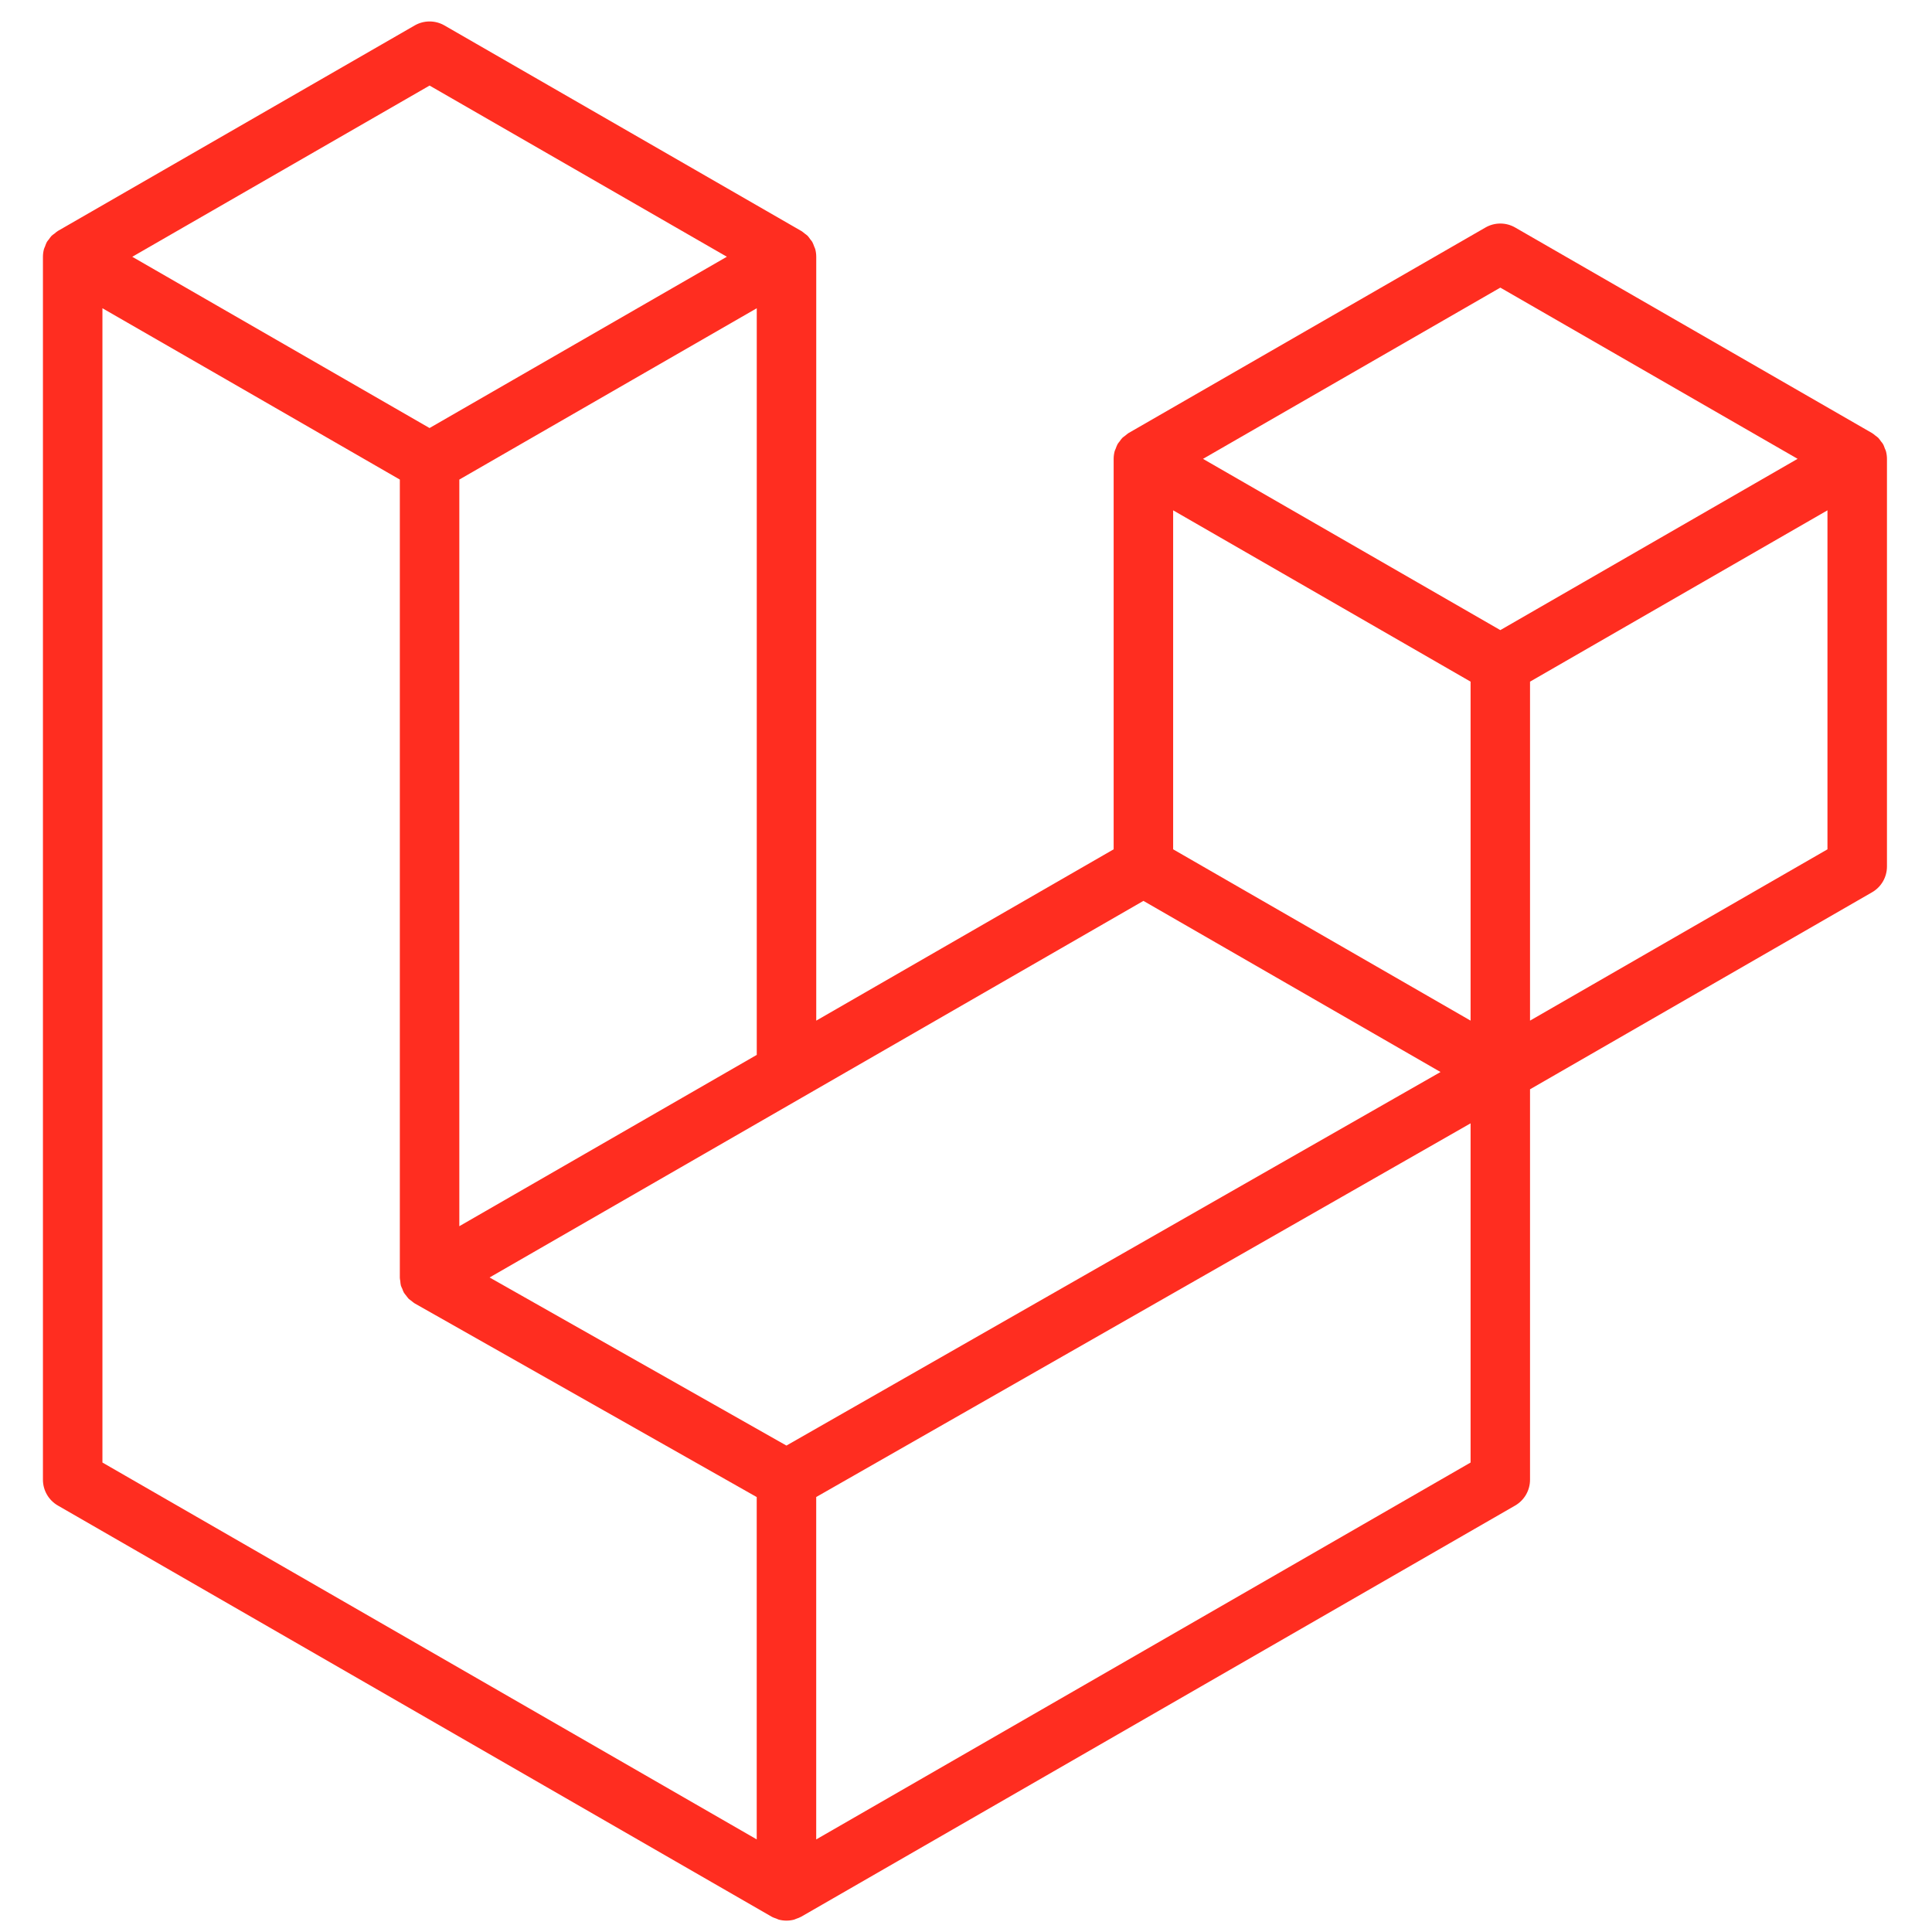
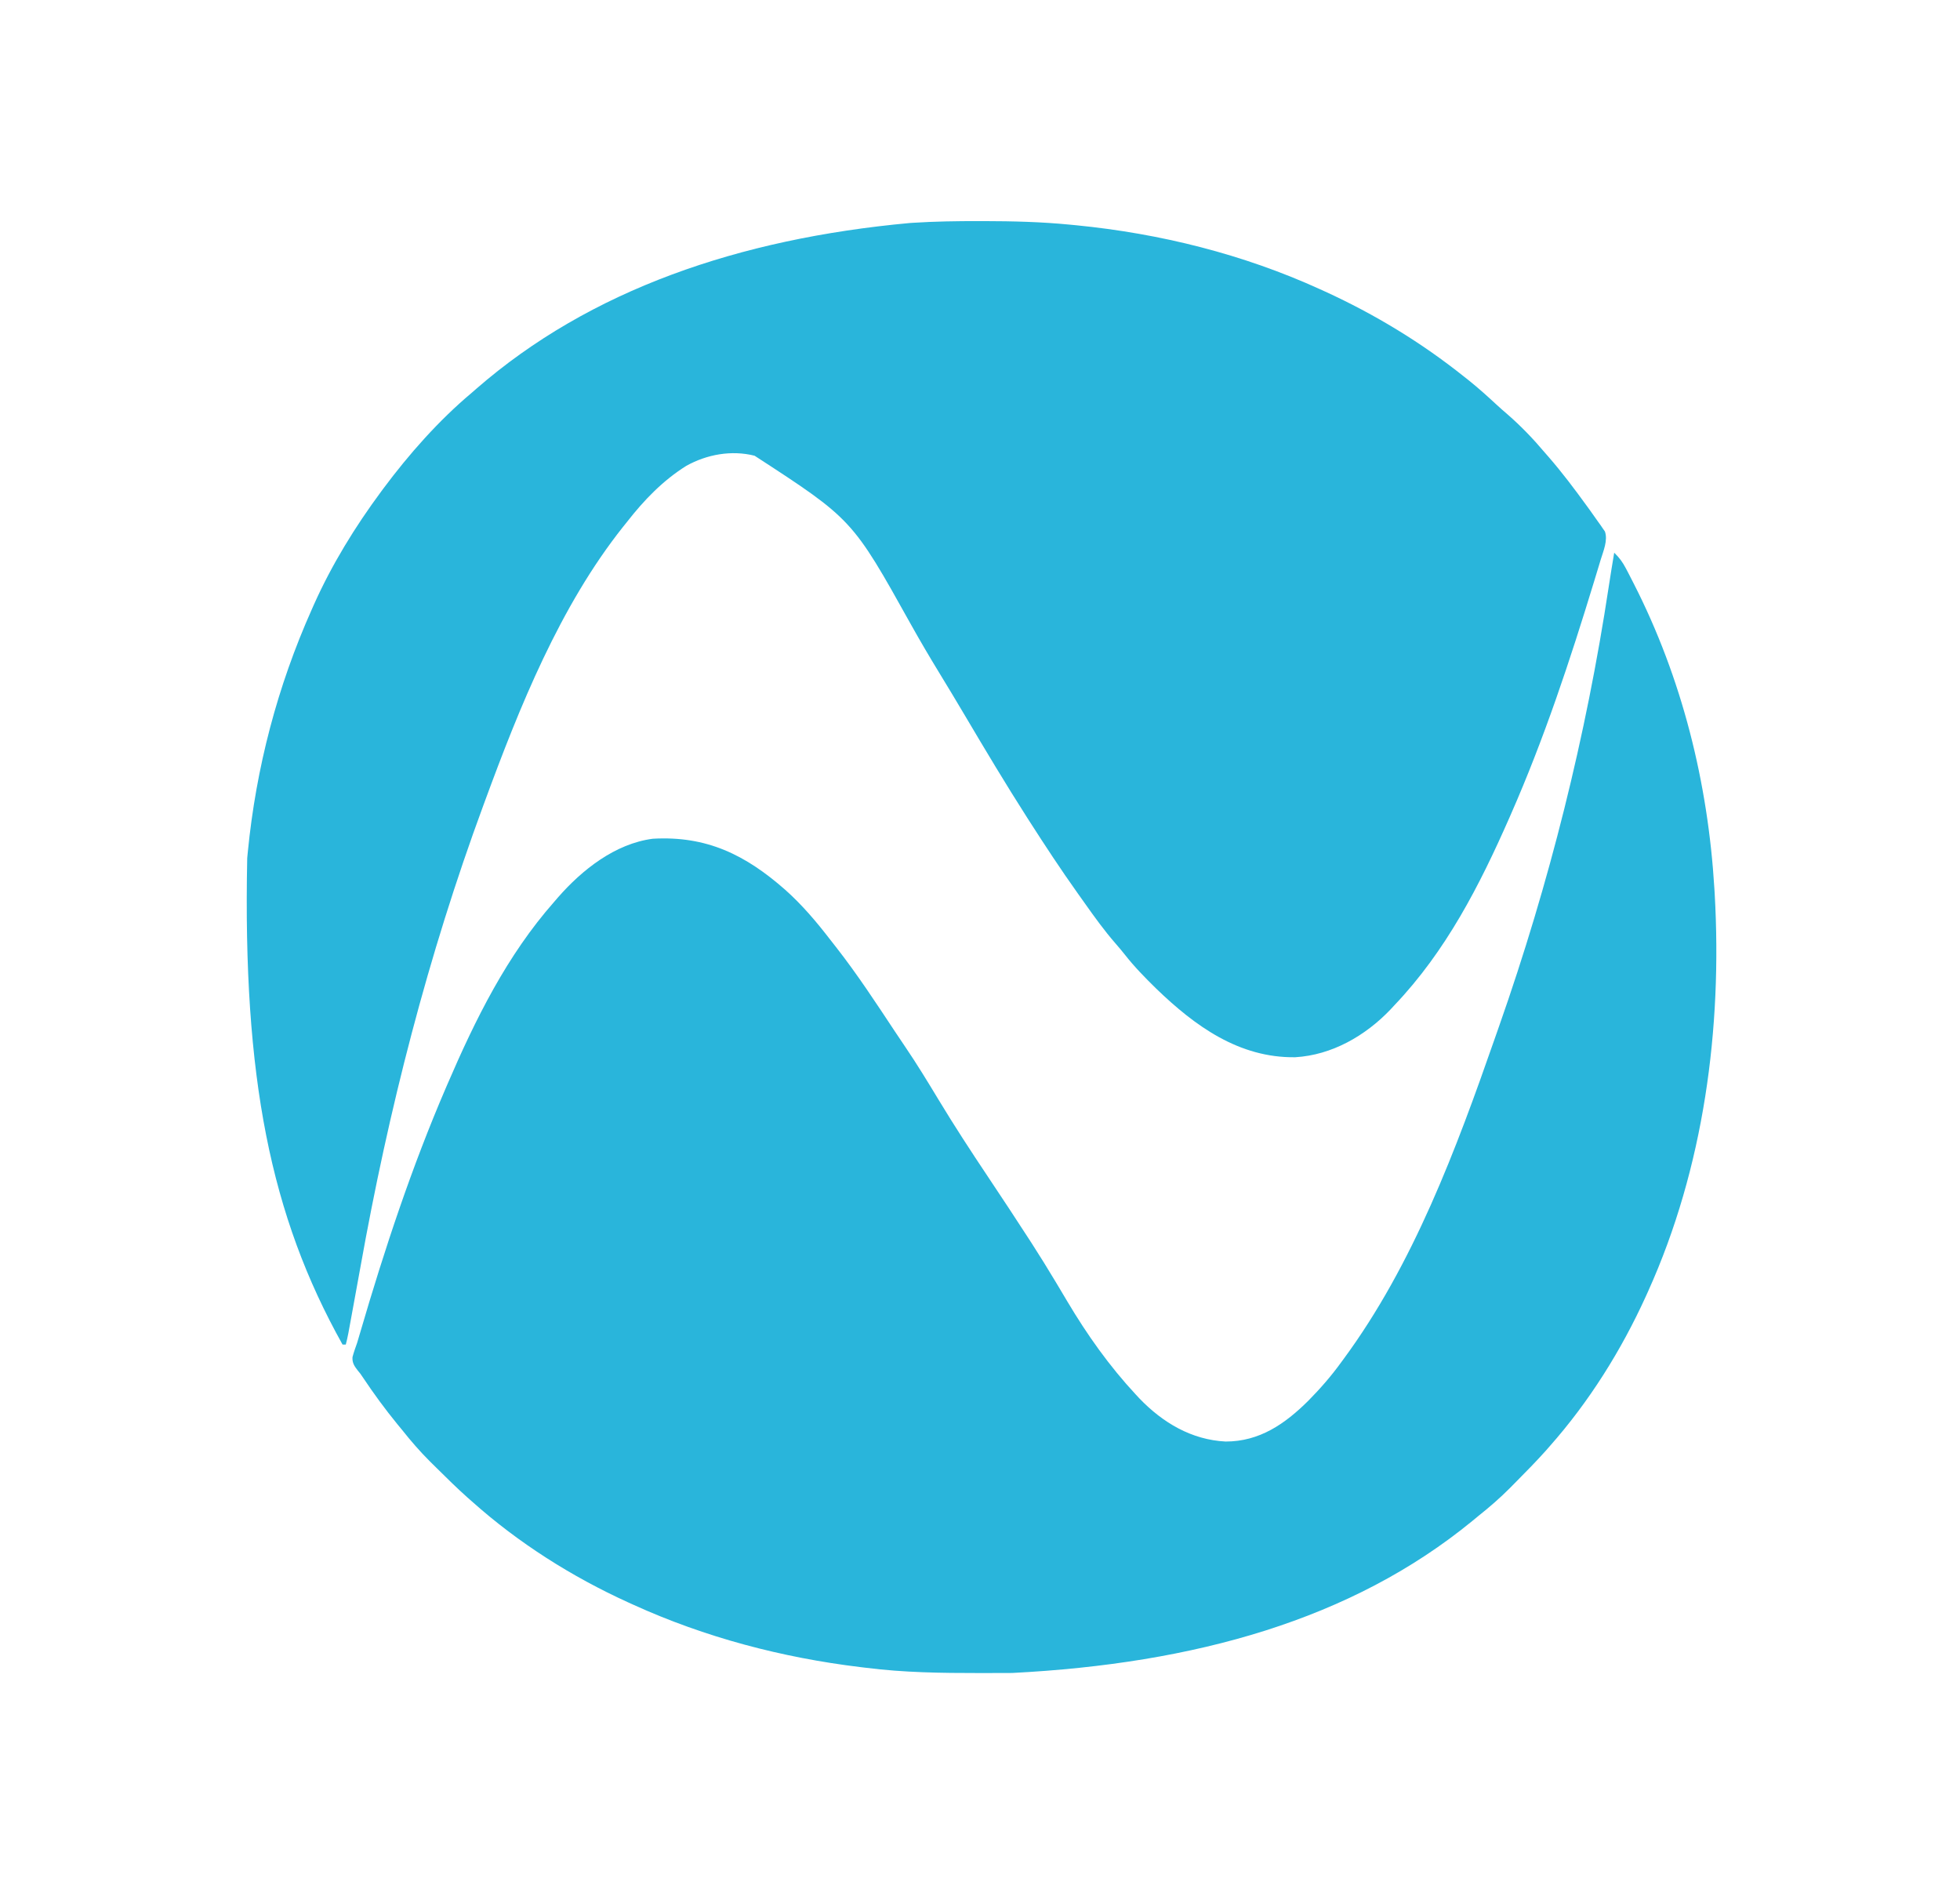
- <svg xmlns="http://www.w3.org/2000/svg" width="166" height="166" viewBox="0 0 166 166" fill="none">
-   <path fill-rule="evenodd" clip-rule="evenodd" d="M162.041 38.759C162.099 38.977 162.129 39.201 162.13 39.426V74.452C162.13 74.902 162.011 75.344 161.786 75.733C161.561 76.122 161.237 76.444 160.847 76.668L131.462 93.594V127.141C131.462 128.054 130.977 128.897 130.186 129.357L68.847 164.683C68.707 164.763 68.554 164.814 68.401 164.868C68.343 164.887 68.289 164.922 68.228 164.938C67.8 165.051 67.349 165.051 66.92 164.938C66.85 164.919 66.786 164.881 66.719 164.855C66.579 164.804 66.432 164.76 66.298 164.683L4.972 129.357C4.583 129.133 4.259 128.81 4.034 128.421C3.808 128.032 3.69 127.591 3.689 127.141L3.689 22.063C3.689 21.834 3.721 21.61 3.779 21.393C3.798 21.32 3.843 21.253 3.868 21.179C3.916 21.045 3.961 20.908 4.031 20.783C4.079 20.7 4.149 20.633 4.206 20.557C4.28 20.454 4.347 20.349 4.433 20.26C4.506 20.186 4.602 20.132 4.685 20.068C4.778 19.992 4.861 19.909 4.966 19.848L35.633 2.185C36.022 1.961 36.462 1.844 36.91 1.844C37.358 1.844 37.798 1.961 38.186 2.185L68.851 19.848H68.857C68.959 19.912 69.045 19.992 69.138 20.065C69.221 20.129 69.313 20.186 69.387 20.257C69.476 20.349 69.54 20.454 69.616 20.557C69.671 20.633 69.744 20.7 69.789 20.783C69.862 20.911 69.904 21.045 69.955 21.179C69.98 21.253 70.025 21.32 70.044 21.396C70.103 21.614 70.133 21.838 70.133 22.063V87.694L95.686 72.974V39.423C95.686 39.2 95.718 38.973 95.775 38.759C95.798 38.683 95.839 38.615 95.865 38.542C95.916 38.408 95.96 38.271 96.031 38.146C96.079 38.063 96.149 37.996 96.203 37.92C96.279 37.818 96.343 37.712 96.433 37.623C96.506 37.549 96.599 37.495 96.681 37.431C96.777 37.355 96.86 37.272 96.962 37.211L127.633 19.548C128.021 19.324 128.461 19.206 128.91 19.206C129.358 19.206 129.798 19.324 130.186 19.548L160.85 37.211C160.959 37.275 161.042 37.355 161.137 37.428C161.217 37.492 161.31 37.549 161.383 37.62C161.473 37.712 161.536 37.818 161.613 37.92C161.67 37.996 161.741 38.063 161.785 38.146C161.859 38.271 161.9 38.408 161.951 38.542C161.98 38.615 162.021 38.683 162.041 38.759ZM157.018 72.974V43.848L146.287 50.028L131.462 58.568V87.694L157.021 72.974H157.018ZM126.354 125.663V96.518L111.771 104.85L70.13 128.626V158.046L126.354 125.663ZM8.801 26.485V125.663L65.018 158.043V128.629L35.649 112L35.64 111.994L35.627 111.988C35.528 111.93 35.445 111.847 35.353 111.777C35.273 111.713 35.18 111.662 35.11 111.592L35.104 111.582C35.021 111.502 34.963 111.403 34.893 111.314C34.829 111.228 34.753 111.154 34.702 111.065L34.699 111.055C34.641 110.96 34.606 110.845 34.565 110.736C34.523 110.64 34.469 110.551 34.443 110.449C34.411 110.328 34.405 110.197 34.392 110.072C34.379 109.976 34.354 109.881 34.354 109.785V109.778V41.205L19.532 32.662L8.801 26.485ZM36.913 7.35L11.364 22.063L36.907 36.777L62.453 22.06L36.907 7.35H36.913ZM50.2 99.174L65.022 90.637V26.485L54.291 32.665L39.466 41.205V105.357L50.2 99.174ZM128.91 24.713L103.363 39.426L128.91 54.14L154.453 39.423L128.91 24.713ZM126.354 58.568L111.529 50.028L100.798 43.848V72.974L115.619 81.511L126.354 87.694V58.568ZM67.571 124.205L105.042 102.803L123.772 92.109L98.245 77.405L68.854 94.334L42.066 109.762L67.571 124.205Z" fill="#FF2D20" />
+ <svg xmlns="http://www.w3.org/2000/svg" version="1.1" width="1213" height="1173">
+   <path d="M0 0 C1.611 0.001 1.611 0.001 3.254 0.002 C20.997 0.029 38.578 0.472 56.25 2.188 C57.541 2.311 58.832 2.435 60.162 2.562 C112.24 7.686 163.576 20.47 211.25 42.188 C212.296 42.663 213.342 43.139 214.419 43.628 C245.175 57.736 273.786 75.077 300.25 96.188 C301.261 96.985 302.271 97.783 303.312 98.605 C309.262 103.38 314.894 108.449 320.48 113.637 C322.702 115.683 324.95 117.668 327.25 119.625 C335.535 126.821 343.181 134.805 350.25 143.188 C351.022 144.071 351.794 144.954 352.59 145.863 C361.019 155.557 368.711 165.792 376.25 176.188 C376.862 177.027 377.475 177.867 378.106 178.731 C379.846 181.138 381.553 183.563 383.25 186 C383.773 186.722 384.295 187.444 384.834 188.188 C385.301 188.875 385.768 189.562 386.25 190.27 C386.663 190.86 387.075 191.45 387.5 192.058 C389.43 197.538 386.51 204.18 384.871 209.555 C384.506 210.771 384.506 210.771 384.134 212.011 C383.325 214.697 382.507 217.38 381.688 220.062 C381.26 221.466 381.26 221.466 380.824 222.899 C365.919 271.814 349.858 320.341 329.25 367.188 C328.809 368.192 328.809 368.192 328.359 369.218 C309.918 411.16 289.105 451.749 257.25 485.188 C256.051 486.483 256.051 486.483 254.828 487.805 C239.299 504.095 218.567 516.046 195.812 517.391 C161.055 517.848 133.798 498.087 109.84 474.965 C102.952 468.22 96.282 461.43 90.336 453.832 C88.416 451.398 86.417 449.054 84.381 446.717 C77.694 439.007 71.759 430.814 65.873 422.484 C64.292 420.246 62.702 418.015 61.109 415.785 C50.723 401.202 40.909 386.26 31.25 371.188 C30.794 370.477 30.339 369.767 29.869 369.035 C16.636 348.359 4.048 327.284 -8.45 306.159 C-13.754 297.194 -19.118 288.269 -24.552 279.381 C-30.561 269.55 -36.38 259.64 -41.998 249.581 C-78.283 184.48 -78.283 184.48 -138.75 145.188 C-153.041 141.574 -168.304 144.37 -181 151.438 C-195.559 160.547 -207.245 172.721 -217.75 186.188 C-218.539 187.171 -219.328 188.155 -220.141 189.168 C-259.244 238.353 -284.252 300.696 -305.75 359.188 C-306.184 360.364 -306.184 360.364 -306.627 361.564 C-340.87 454.366 -365.354 550.099 -382.717 647.418 C-384.211 655.781 -385.748 664.137 -387.288 672.492 C-387.738 674.934 -388.185 677.377 -388.632 679.82 C-388.9 681.282 -389.169 682.745 -389.438 684.207 C-389.668 685.466 -389.899 686.725 -390.137 688.023 C-390.605 690.44 -391.115 692.81 -391.75 695.188 C-392.41 695.188 -393.07 695.188 -393.75 695.188 C-438.314 615.487 -455.549 530.046 -452.75 394.188 C-452.626 392.894 -452.503 391.6 -452.375 390.267 C-447.257 338.241 -434.082 287.957 -412.75 240.188 C-412.18 238.901 -412.18 238.901 -411.599 237.589 C-400.444 212.589 -386.025 189.164 -369.75 167.188 C-369.35 166.647 -368.949 166.106 -368.537 165.549 C-352.588 144.147 -334.228 123.355 -313.75 106.188 C-312.412 105.016 -312.412 105.016 -311.047 103.82 C-240.654 42.504 -148.319 10.888 -42.75 1.188 C-42.11 1.145 -41.469 1.103 -40.809 1.059 C-27.206 0.182 -13.629 -0.014 0 0 Z " fill="#29B5DB" transform="translate(605.75,136.8125)" />
+   <path d="M0 0 C3.167 3.059 5.203 5.835 7.25 9.75 C7.852 10.901 8.454 12.051 9.075 13.237 C9.718 14.49 10.36 15.745 11 17 C11.33 17.643 11.66 18.287 11.999 18.95 C42 77.661 58.047 142.287 62 208 C62.063 209.037 62.126 210.074 62.191 211.142 C66.909 294.523 55.484 380.555 21 457 C20.527 458.049 20.054 459.099 19.566 460.18 C4.284 493.727 -15.525 525.365 -40 553 C-40.776 553.887 -41.552 554.774 -42.352 555.688 C-48.209 562.233 -54.363 568.489 -60.547 574.723 C-61.957 576.144 -63.363 577.57 -64.769 578.996 C-70.868 585.103 -77.243 590.637 -84 596 C-85.231 597.013 -86.461 598.028 -87.688 599.047 C-162.458 660.374 -259.83 687.427 -372.512 693.203 C-373.962 693.21 -375.413 693.217 -376.863 693.224 C-381.471 693.244 -386.079 693.248 -390.688 693.25 C-391.471 693.251 -392.255 693.251 -393.063 693.252 C-416.502 693.264 -439.714 692.96 -463 690 C-464.813 689.783 -464.813 689.783 -466.662 689.562 C-515.069 683.69 -562.588 671.197 -607 651 C-608.041 650.53 -609.081 650.06 -610.153 649.575 C-645.194 633.616 -678.262 612.694 -707 587 C-707.909 586.202 -708.818 585.404 -709.754 584.582 C-716.276 578.746 -722.51 572.616 -728.722 566.454 C-730.144 565.043 -731.57 563.637 -732.996 562.231 C-739.103 556.132 -744.638 549.758 -750 543 C-751.001 541.78 -752.005 540.563 -753.012 539.348 C-760.653 530.008 -767.762 520.293 -774.457 510.25 C-775.954 507.999 -775.954 507.999 -777.625 506.011 C-779.735 503.258 -781.088 501.299 -780.847 497.756 C-780.059 494.769 -779.037 491.91 -778 489 C-777.318 486.775 -776.665 484.543 -776.013 482.309 C-760.999 430.966 -744.183 380.157 -723 331 C-722.73 330.373 -722.461 329.746 -722.183 329.1 C-704.781 288.705 -685.304 249.214 -656 216 C-654.863 214.679 -654.863 214.679 -653.703 213.332 C-638.721 196.198 -618.324 180.043 -595 177 C-561.716 175.09 -537.668 186.906 -512.961 208.664 C-502.573 217.933 -493.824 228.263 -485.347 239.259 C-484.097 240.874 -482.834 242.479 -481.57 244.082 C-468.476 260.804 -456.845 278.603 -445.124 296.299 C-443.03 299.458 -440.919 302.605 -438.785 305.738 C-431.528 316.418 -424.836 327.412 -418.164 338.462 C-408.343 354.725 -397.989 370.584 -387.429 386.374 C-378.86 399.19 -370.372 412.055 -362 425 C-361.473 425.814 -360.947 426.629 -360.404 427.468 C-355.312 435.369 -350.371 443.354 -345.543 451.418 C-345.149 452.076 -344.755 452.734 -344.349 453.412 C-342.391 456.686 -340.438 459.963 -338.492 463.245 C-326.203 483.925 -312.418 503.379 -296 521 C-294.938 522.143 -294.938 522.143 -293.855 523.309 C-279.397 538.341 -261.617 548.924 -240.512 549.996 C-219.48 550.019 -203.731 539.052 -189.375 524.812 C-181.952 517.292 -175.181 509.56 -169 501 C-168.531 500.364 -168.062 499.729 -167.578 499.074 C-124.251 440.355 -97.761 368.985 -73.909 300.602 C-73.017 298.048 -72.121 295.496 -71.223 292.943 C-40.111 204.35 -17.437 113.712 -3.369 20.901 C-2.309 13.923 -1.178 6.959 0 0 Z " fill="#29B5DB" transform="translate(999,342)" />
</svg>
